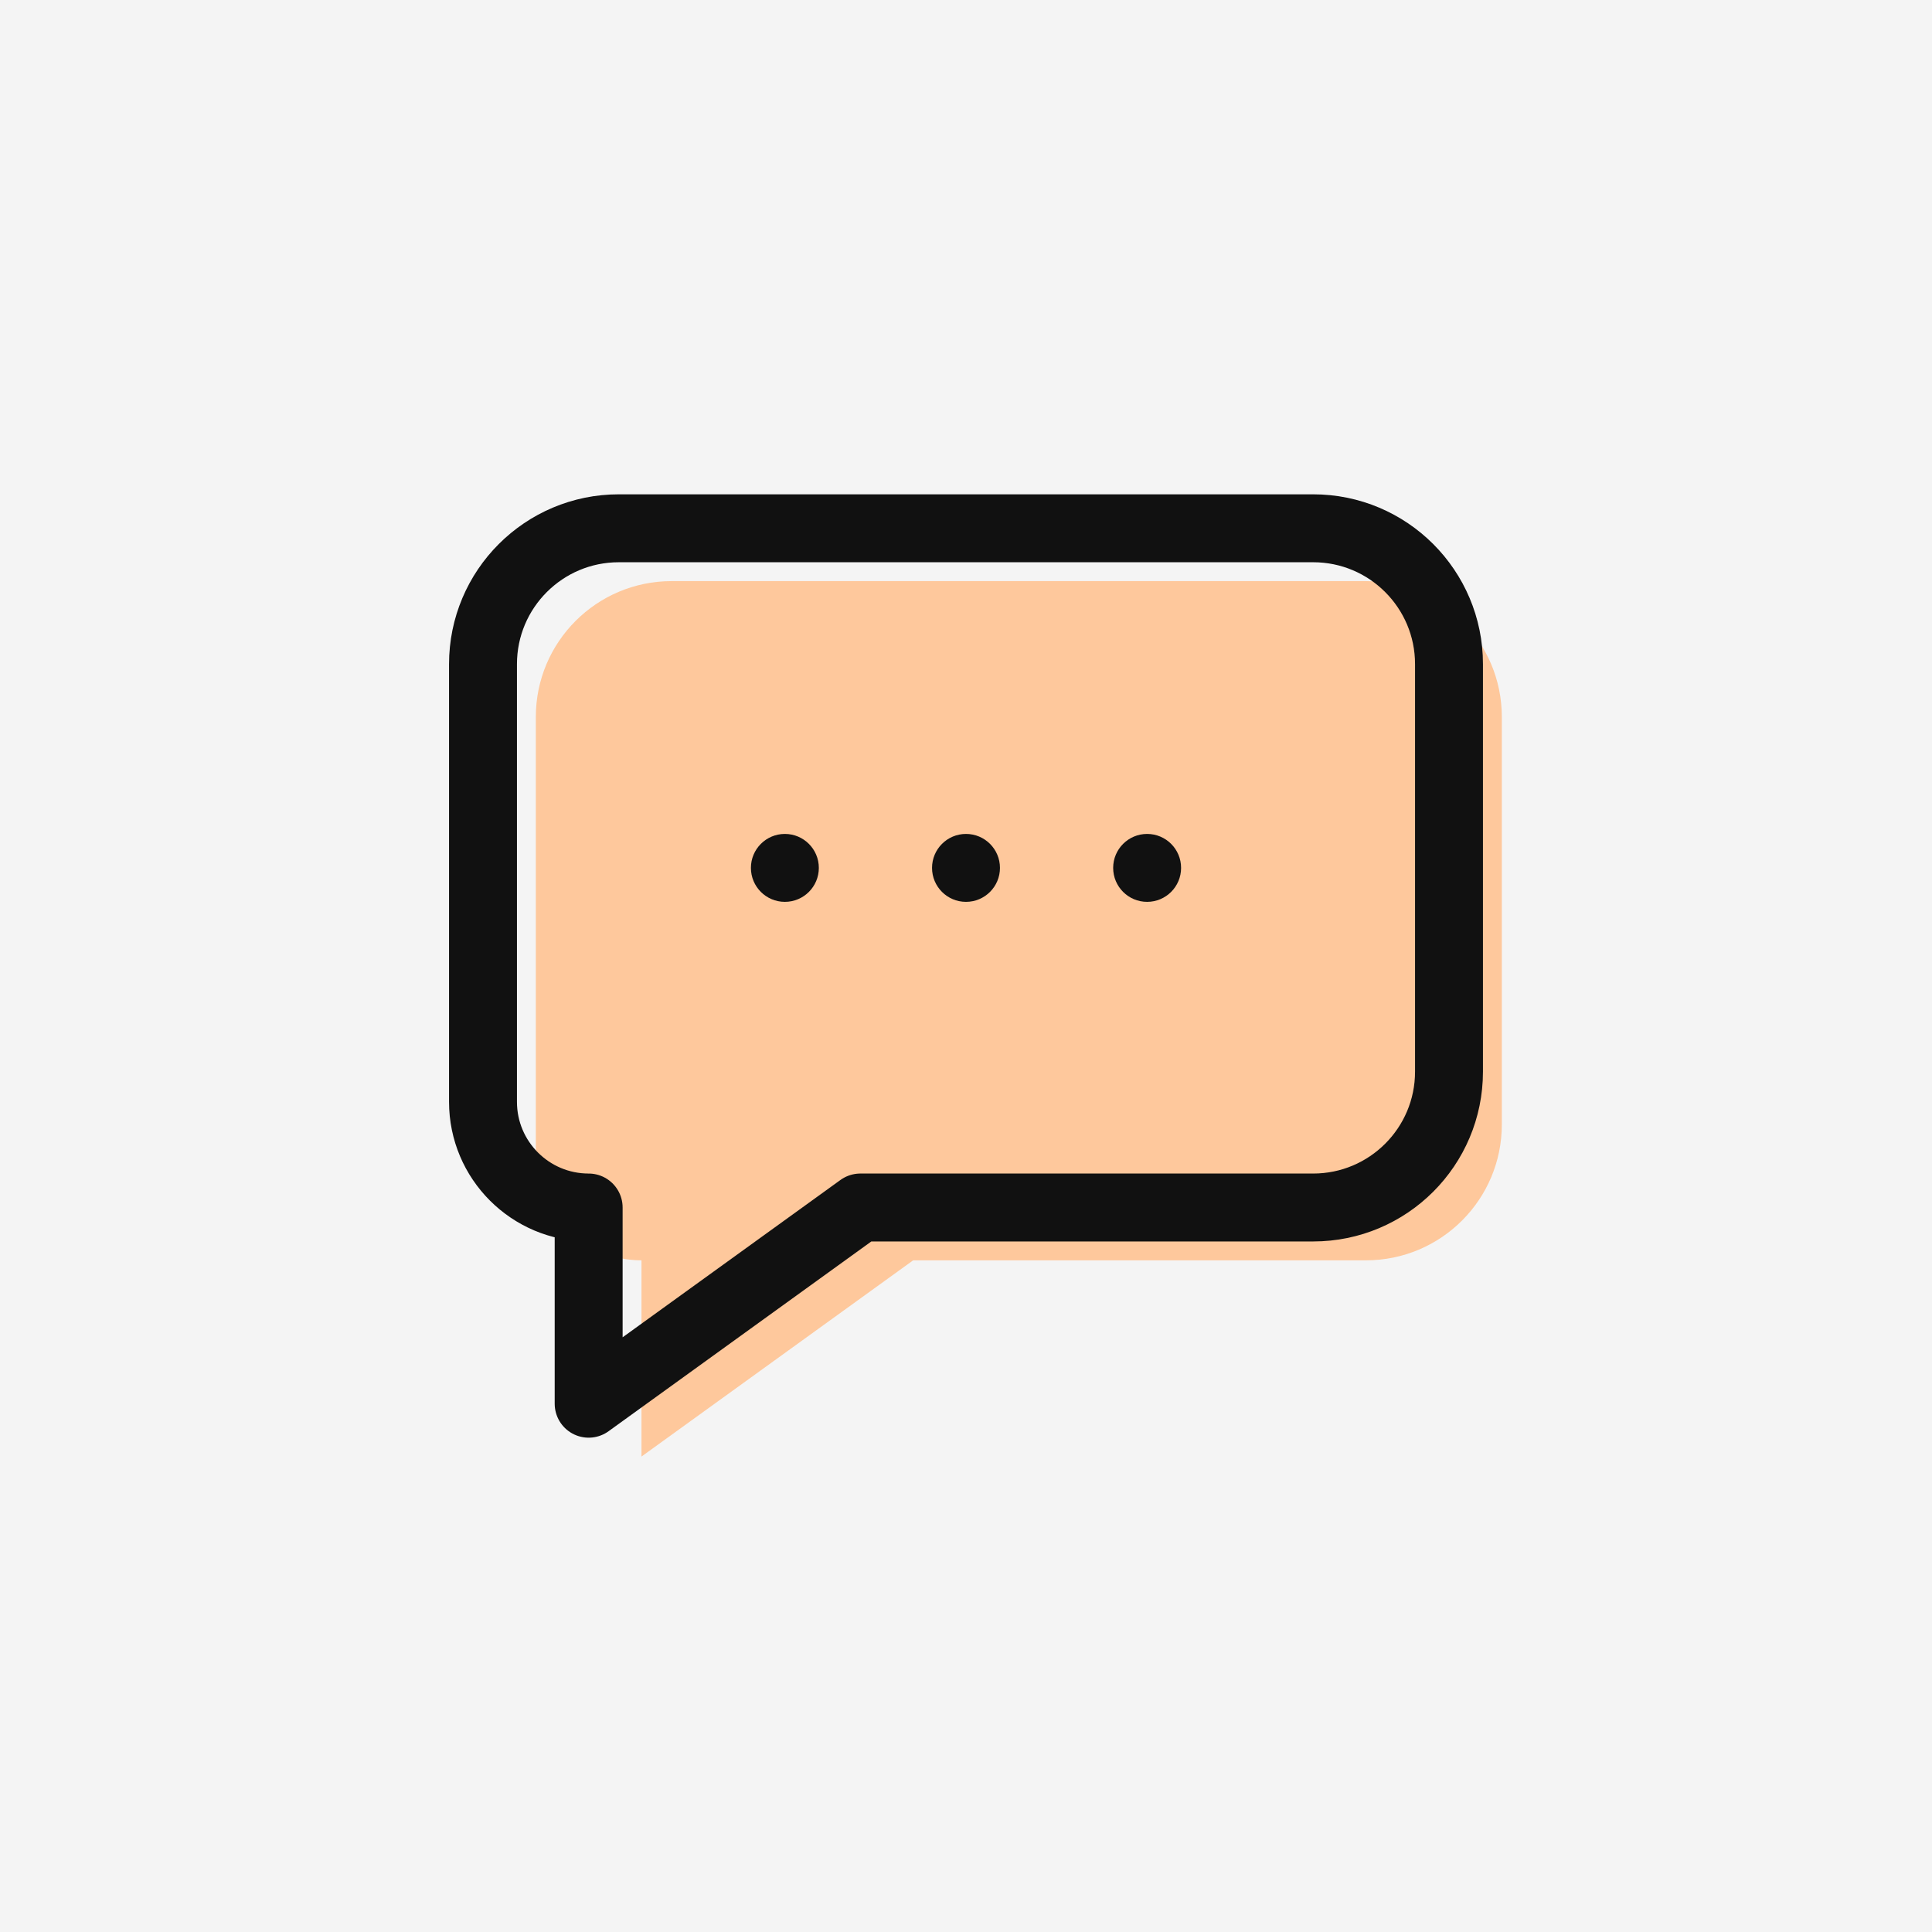
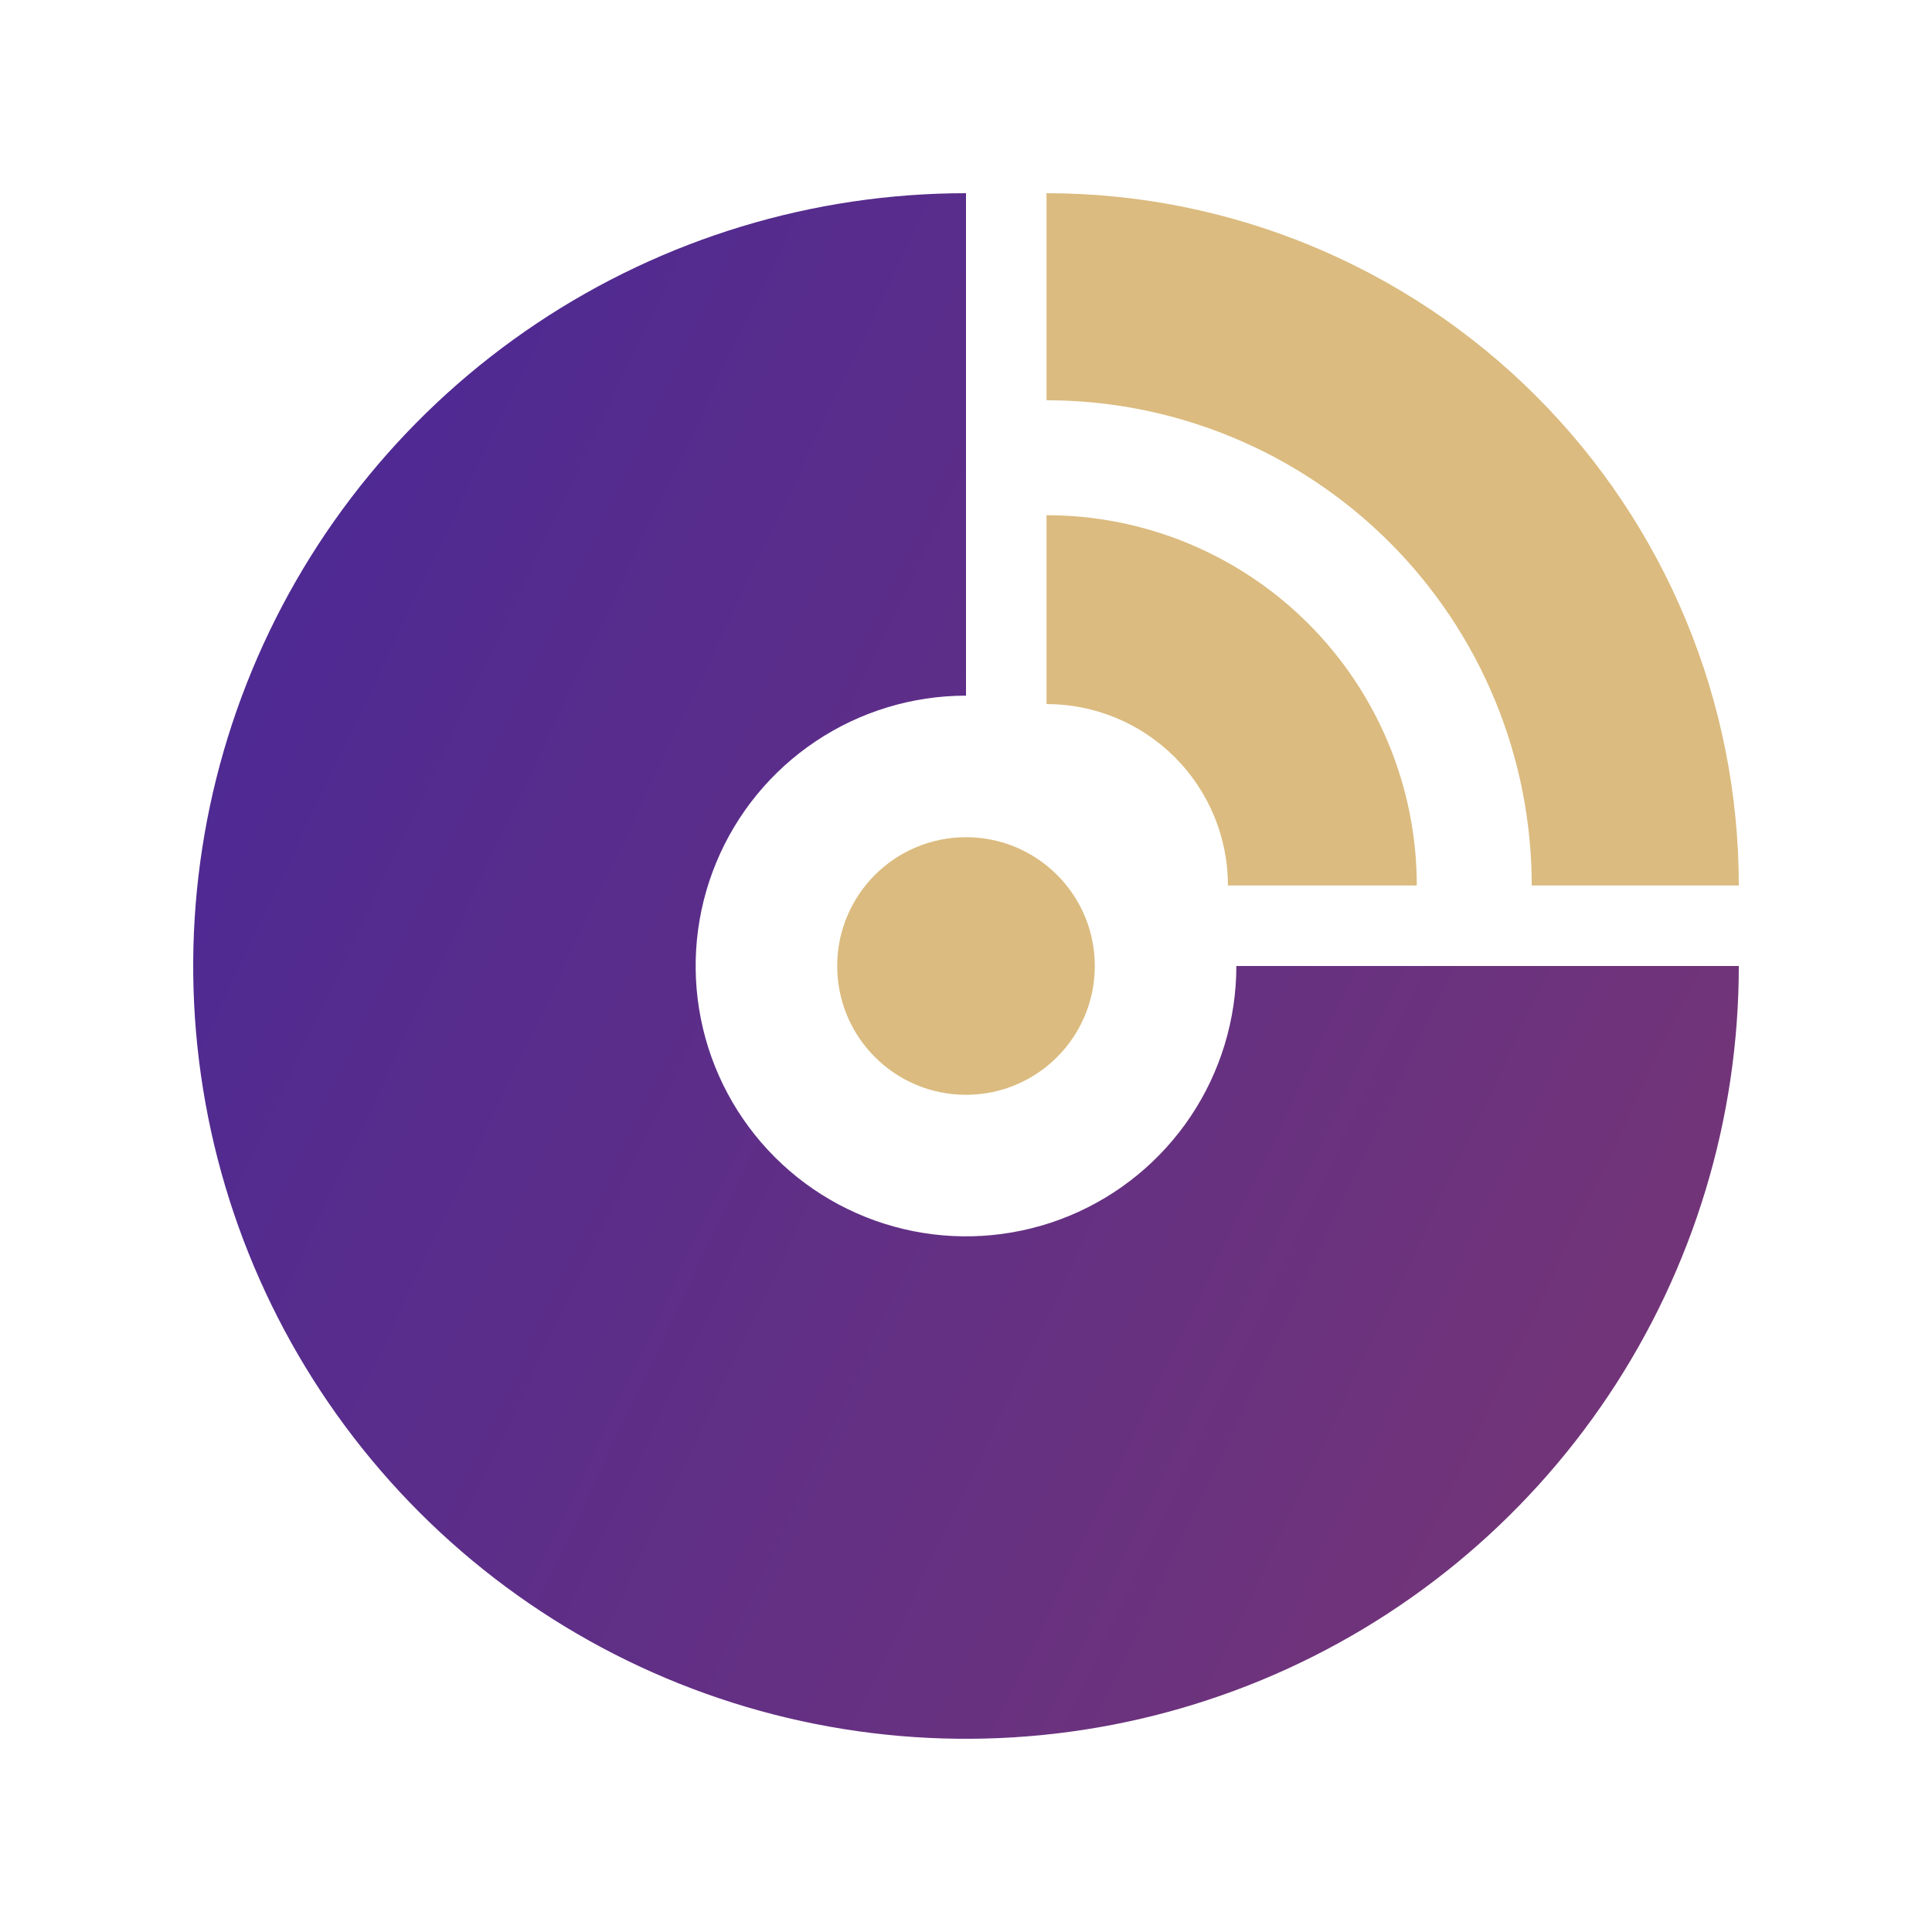
- <svg xmlns="http://www.w3.org/2000/svg" viewBox="0 0 512 512">
-   <rect width="512" height="512" fill="#F4F4F4" />
+ <svg xmlns="http://www.w3.org/2000/svg" viewBox="0 0 192 192">
+   <rect width="192" height="192" fill="#FFFFFF" />
+   <g transform="translate(19.2 19.2) scale(0.8)">
+     <g>
+       <path d="M96 0C77.013 -2.26418e-07 58.452 5.63 42.665 16.179C26.878 26.727 14.574 41.721 7.308 59.262C0.042 76.804 -1.86 96.106 1.845 114.729C5.549 133.351 14.692 150.456 28.118 163.882C41.544 177.308 58.649 186.451 77.271 190.155C95.894 193.86 115.196 191.958 132.738 184.692C150.279 177.426 165.272 165.122 175.821 149.335C186.37 133.548 192 114.987 192 96H129.584C129.584 102.642 127.614 109.135 123.924 114.658C120.233 120.181 114.988 124.485 108.852 127.027C102.715 129.569 95.963 130.234 89.448 128.938C82.934 127.642 76.95 124.444 72.253 119.747C67.556 115.05 64.358 109.066 63.062 102.552C61.766 96.037 62.431 89.285 64.973 83.148C67.515 77.011 71.819 71.766 77.342 68.076C82.865 64.386 89.358 62.416 96 62.416L96 0Z" fill="url(#paint0_linear_2018_4132)" />
+       <circle cx="96" cy="96" r="16" fill="#DBBB7F" />
+       <path d="M152 86C152 79.959 150.81 73.978 148.498 68.397C146.187 62.816 142.798 57.745 138.527 53.473C134.255 49.202 129.184 45.813 123.603 43.502C118.022 41.19 112.041 40 106 40L106 63.46C108.96 63.46 111.891 64.043 114.626 65.176C117.36 66.309 119.845 67.969 121.938 70.062C124.031 72.155 125.691 74.64 126.824 77.374C127.957 80.109 128.54 83.04 128.54 86H152Z" fill="#DBBB7F" />
+       <path d="M106 0C117.294 1.34676e-07 128.477 2.224 138.911 6.546C149.345 10.868 158.825 17.203 166.811 25.189C174.797 33.175 181.132 42.655 185.454 53.089C189.776 63.523 192 74.706 192 86L166.278 86C166.278 78.084 164.719 70.246 161.69 62.933C158.66 55.619 154.22 48.974 148.623 43.377C143.026 37.78 136.381 33.34 129.067 30.311C121.754 27.281 113.916 25.722 106 25.722L106 0Z" fill="#DBBB7F" />
+     </g>
+   </g>
  <defs>
-     <path id="bubble" d="M164 140h184a36 36 0 0 1 36 36v108a36 36 0 0 1-36 36H228l-72 52v-52a28 28 0 0 1-28-28V176a36 36 0 0 1 36-36Z" />
+     <linearGradient id="paint0_linear_2018_4132" x1="-10.35" y1="24.15" x2="219.756" y2="133.729" gradientUnits="userSpaceOnUse">
+       <stop stop-color="#492897" />
+       <stop offset="1" stop-color="#783674" />
+     </linearGradient>
  </defs>
-   <use href="#bubble" fill="#FEC89C" transform="translate(14 14)" />
-   <use href="#bubble" fill="none" stroke="#111111" stroke-width="18" stroke-linecap="round" stroke-linejoin="round" />
-   <g fill="#111111">
-     <circle cx="208" cy="230" r="9" />
-     <circle cx="256" cy="230" r="9" />
-     <circle cx="304" cy="230" r="9" />
-   </g>
</svg>
